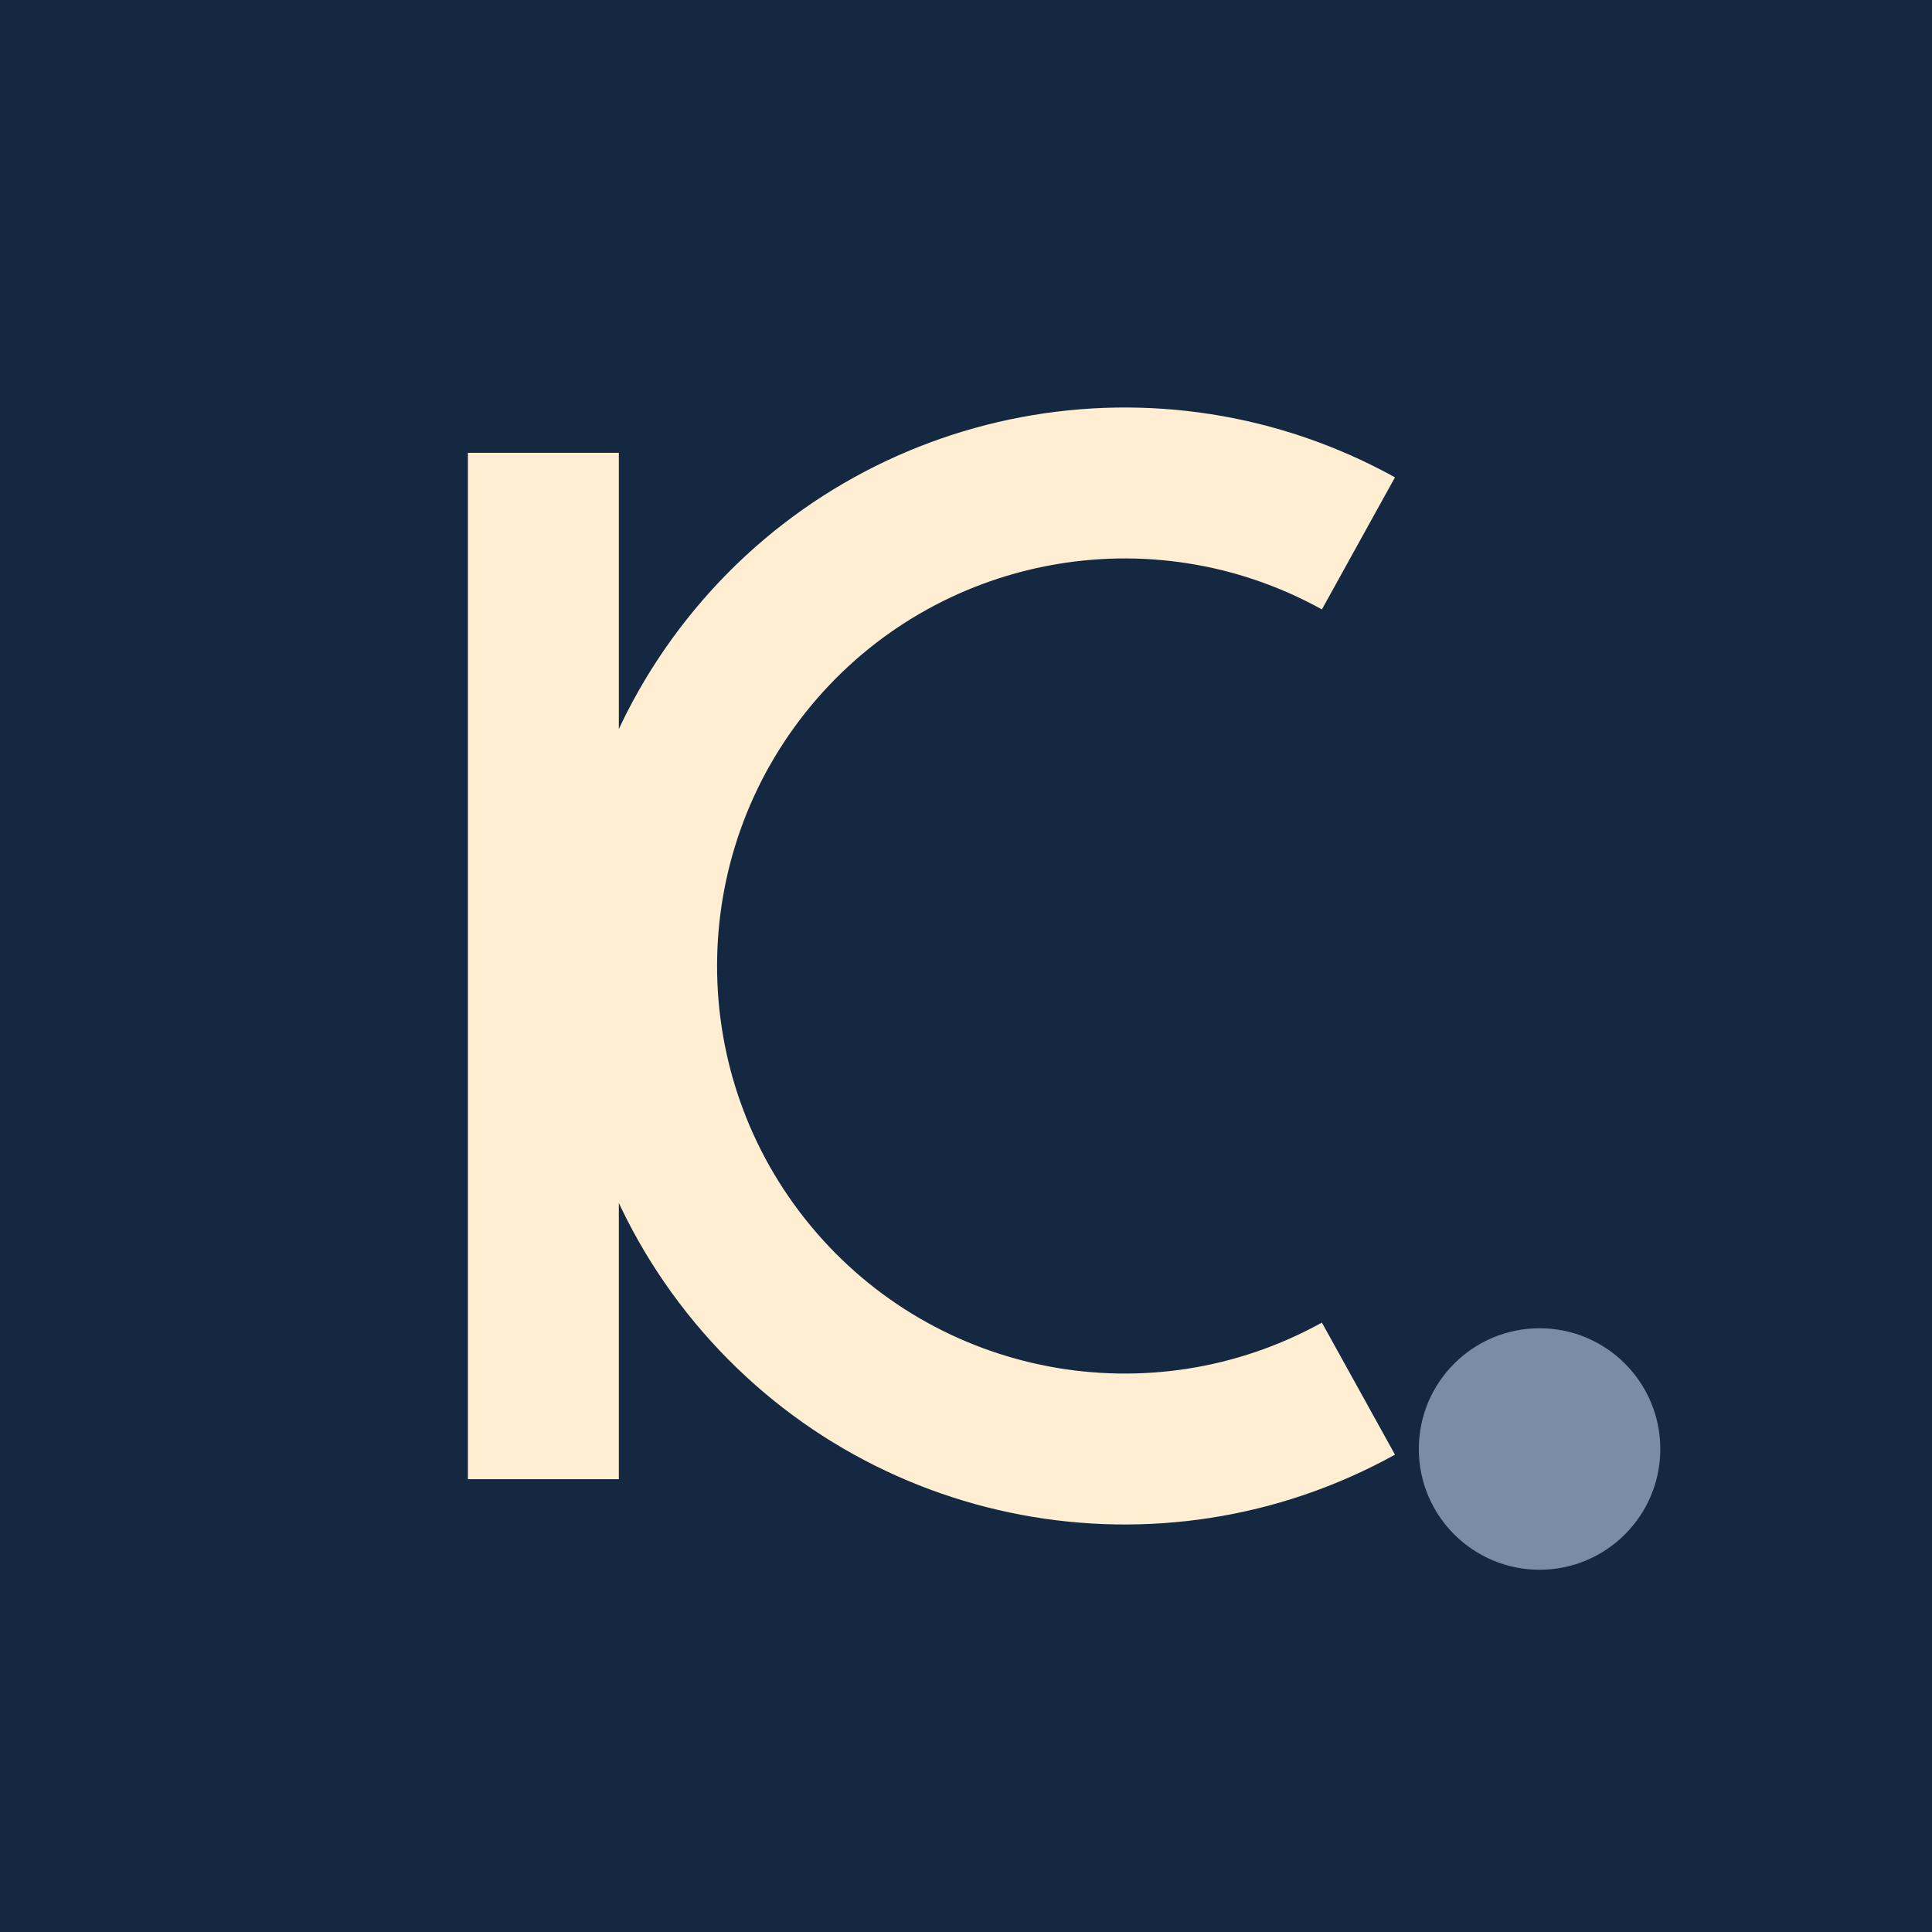
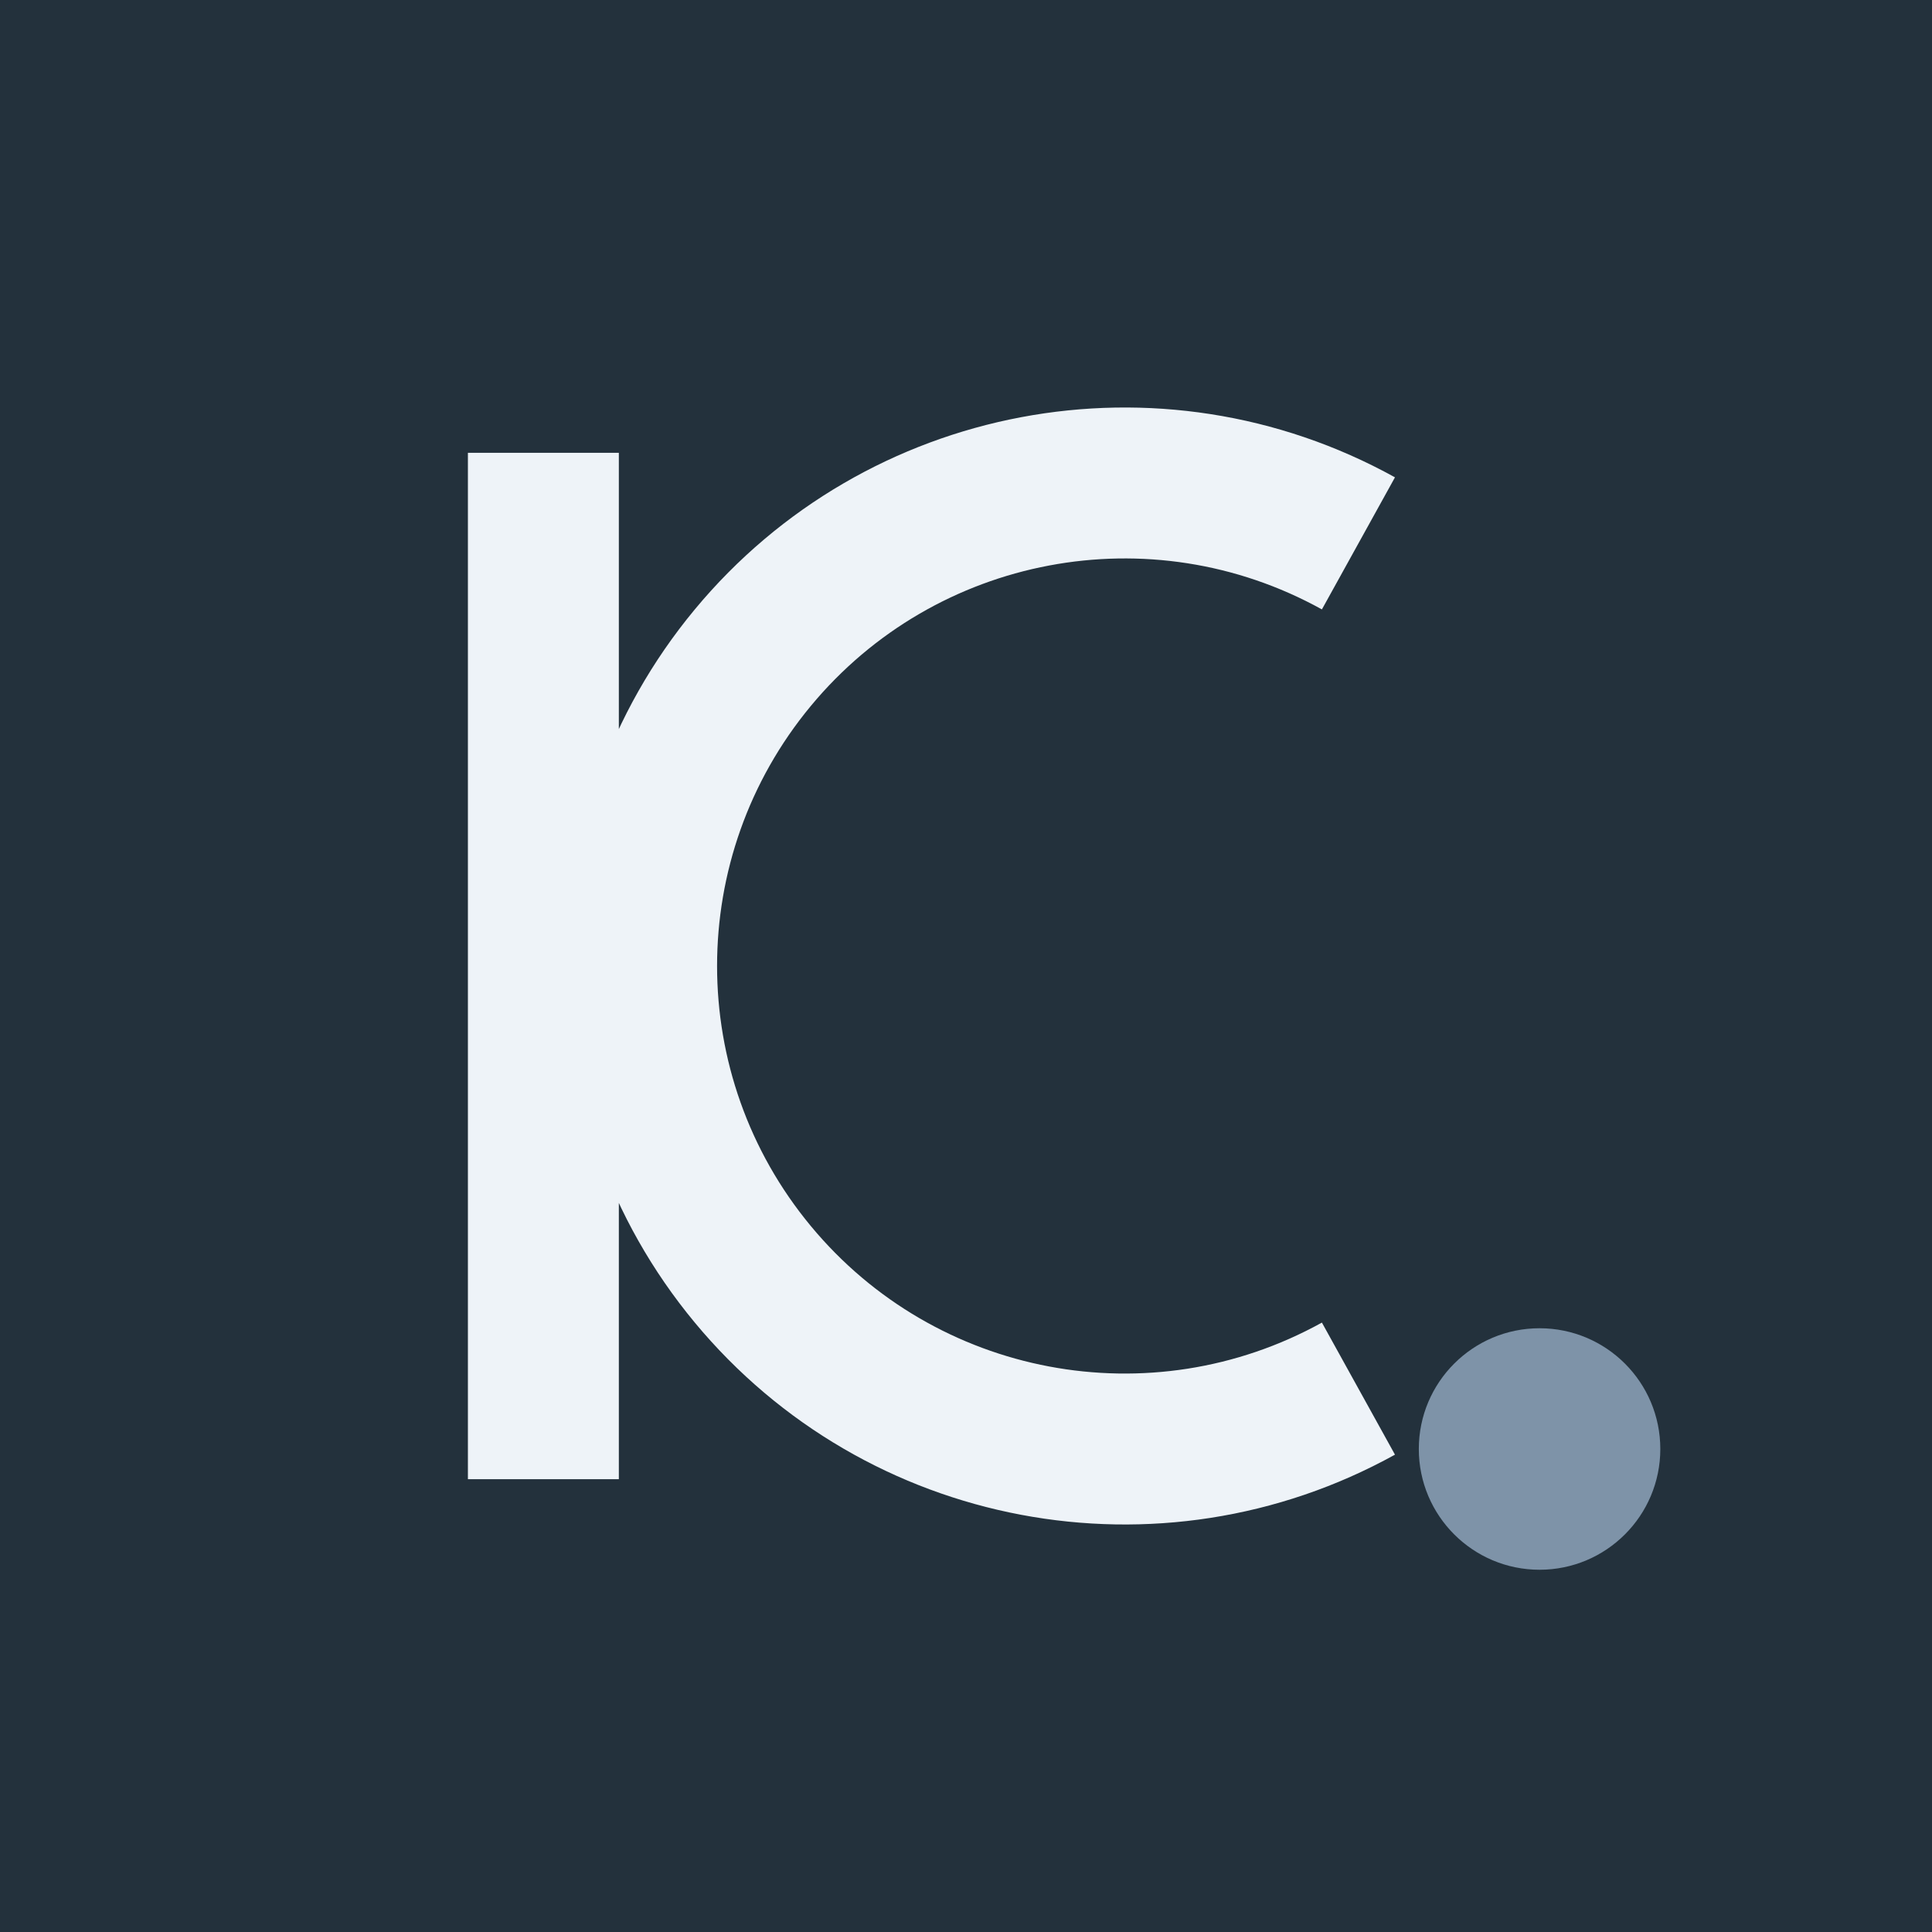
<svg xmlns="http://www.w3.org/2000/svg" viewBox="0 0 64 64">
-   <rect width="64" height="64" fill="#142841" />
-   <path d="M18 15v34M45 18a16 16 0 1 0 0 28" fill="none" stroke="#ffeed2" stroke-width="5" />
-   <circle cx="51" cy="48" r="4" fill="#798da6" />
+   <rect width="64" height="64" fill="#23313c" />
+   <path d="M18 15v34M45 18a16 16 0 1 0 0 28" fill="none" stroke="#eef3f8" stroke-width="5" />
+   <circle cx="51" cy="48" r="4" fill="#7e93a8" />
</svg>
